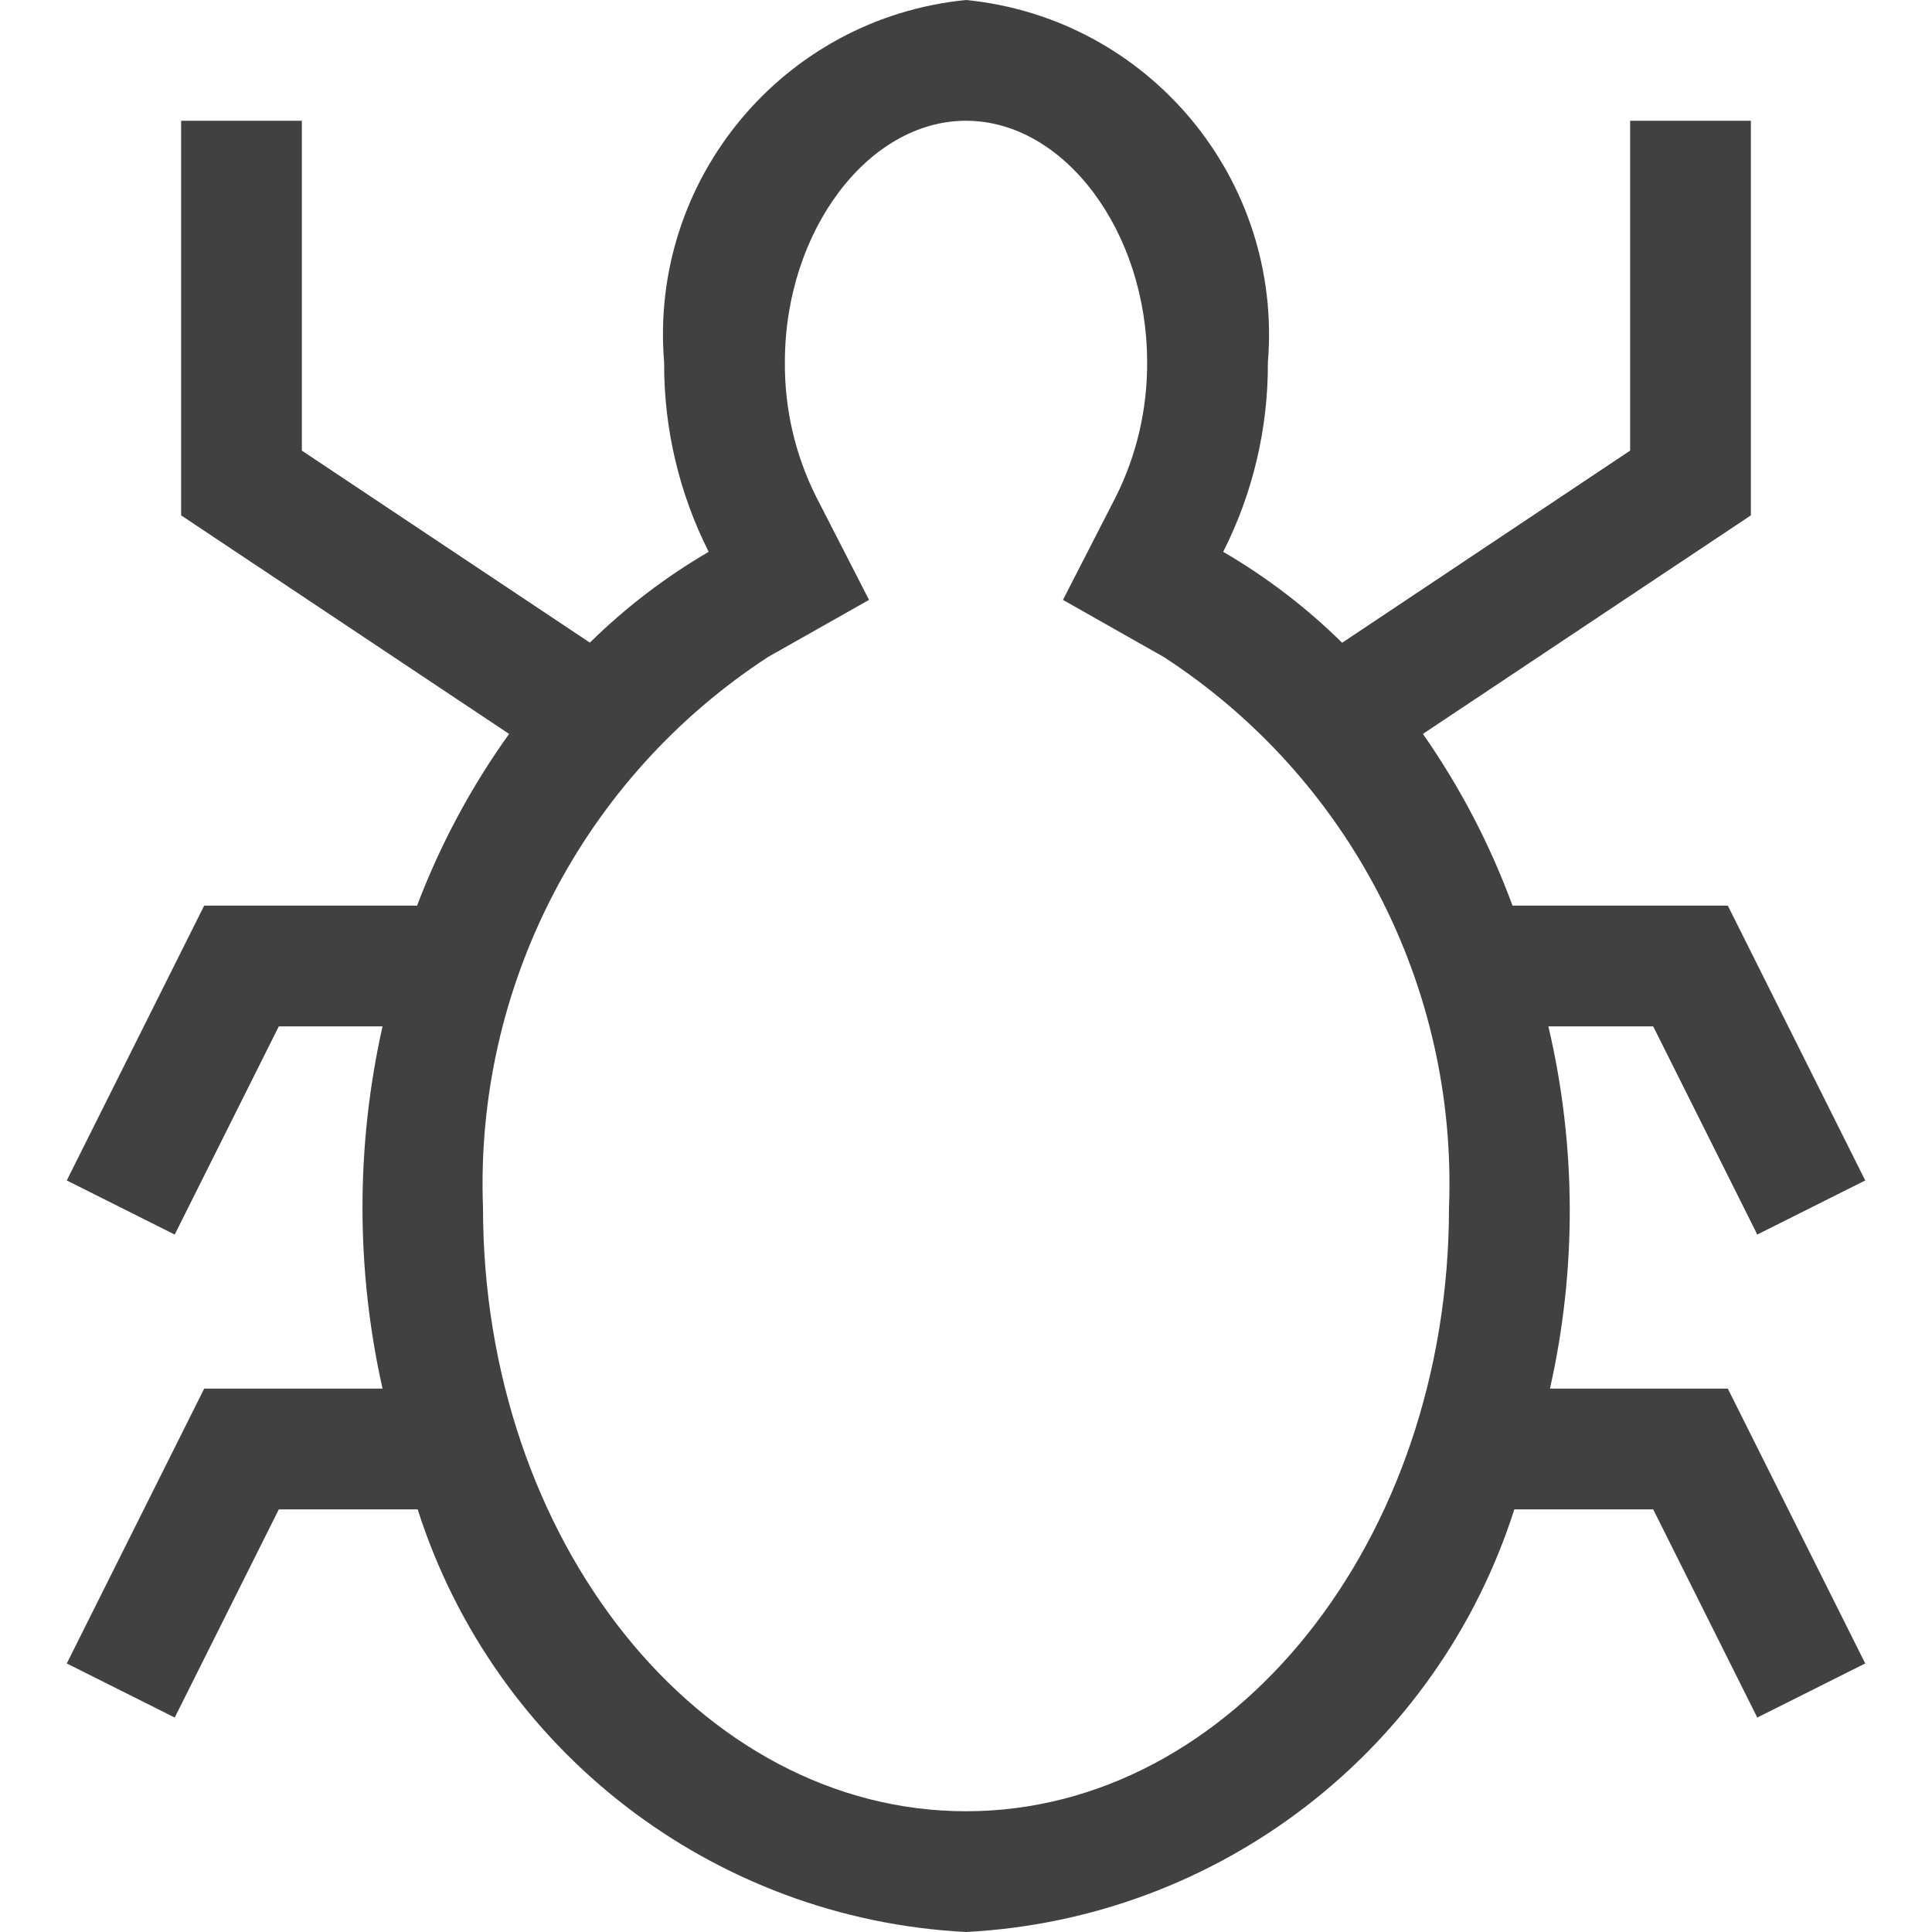
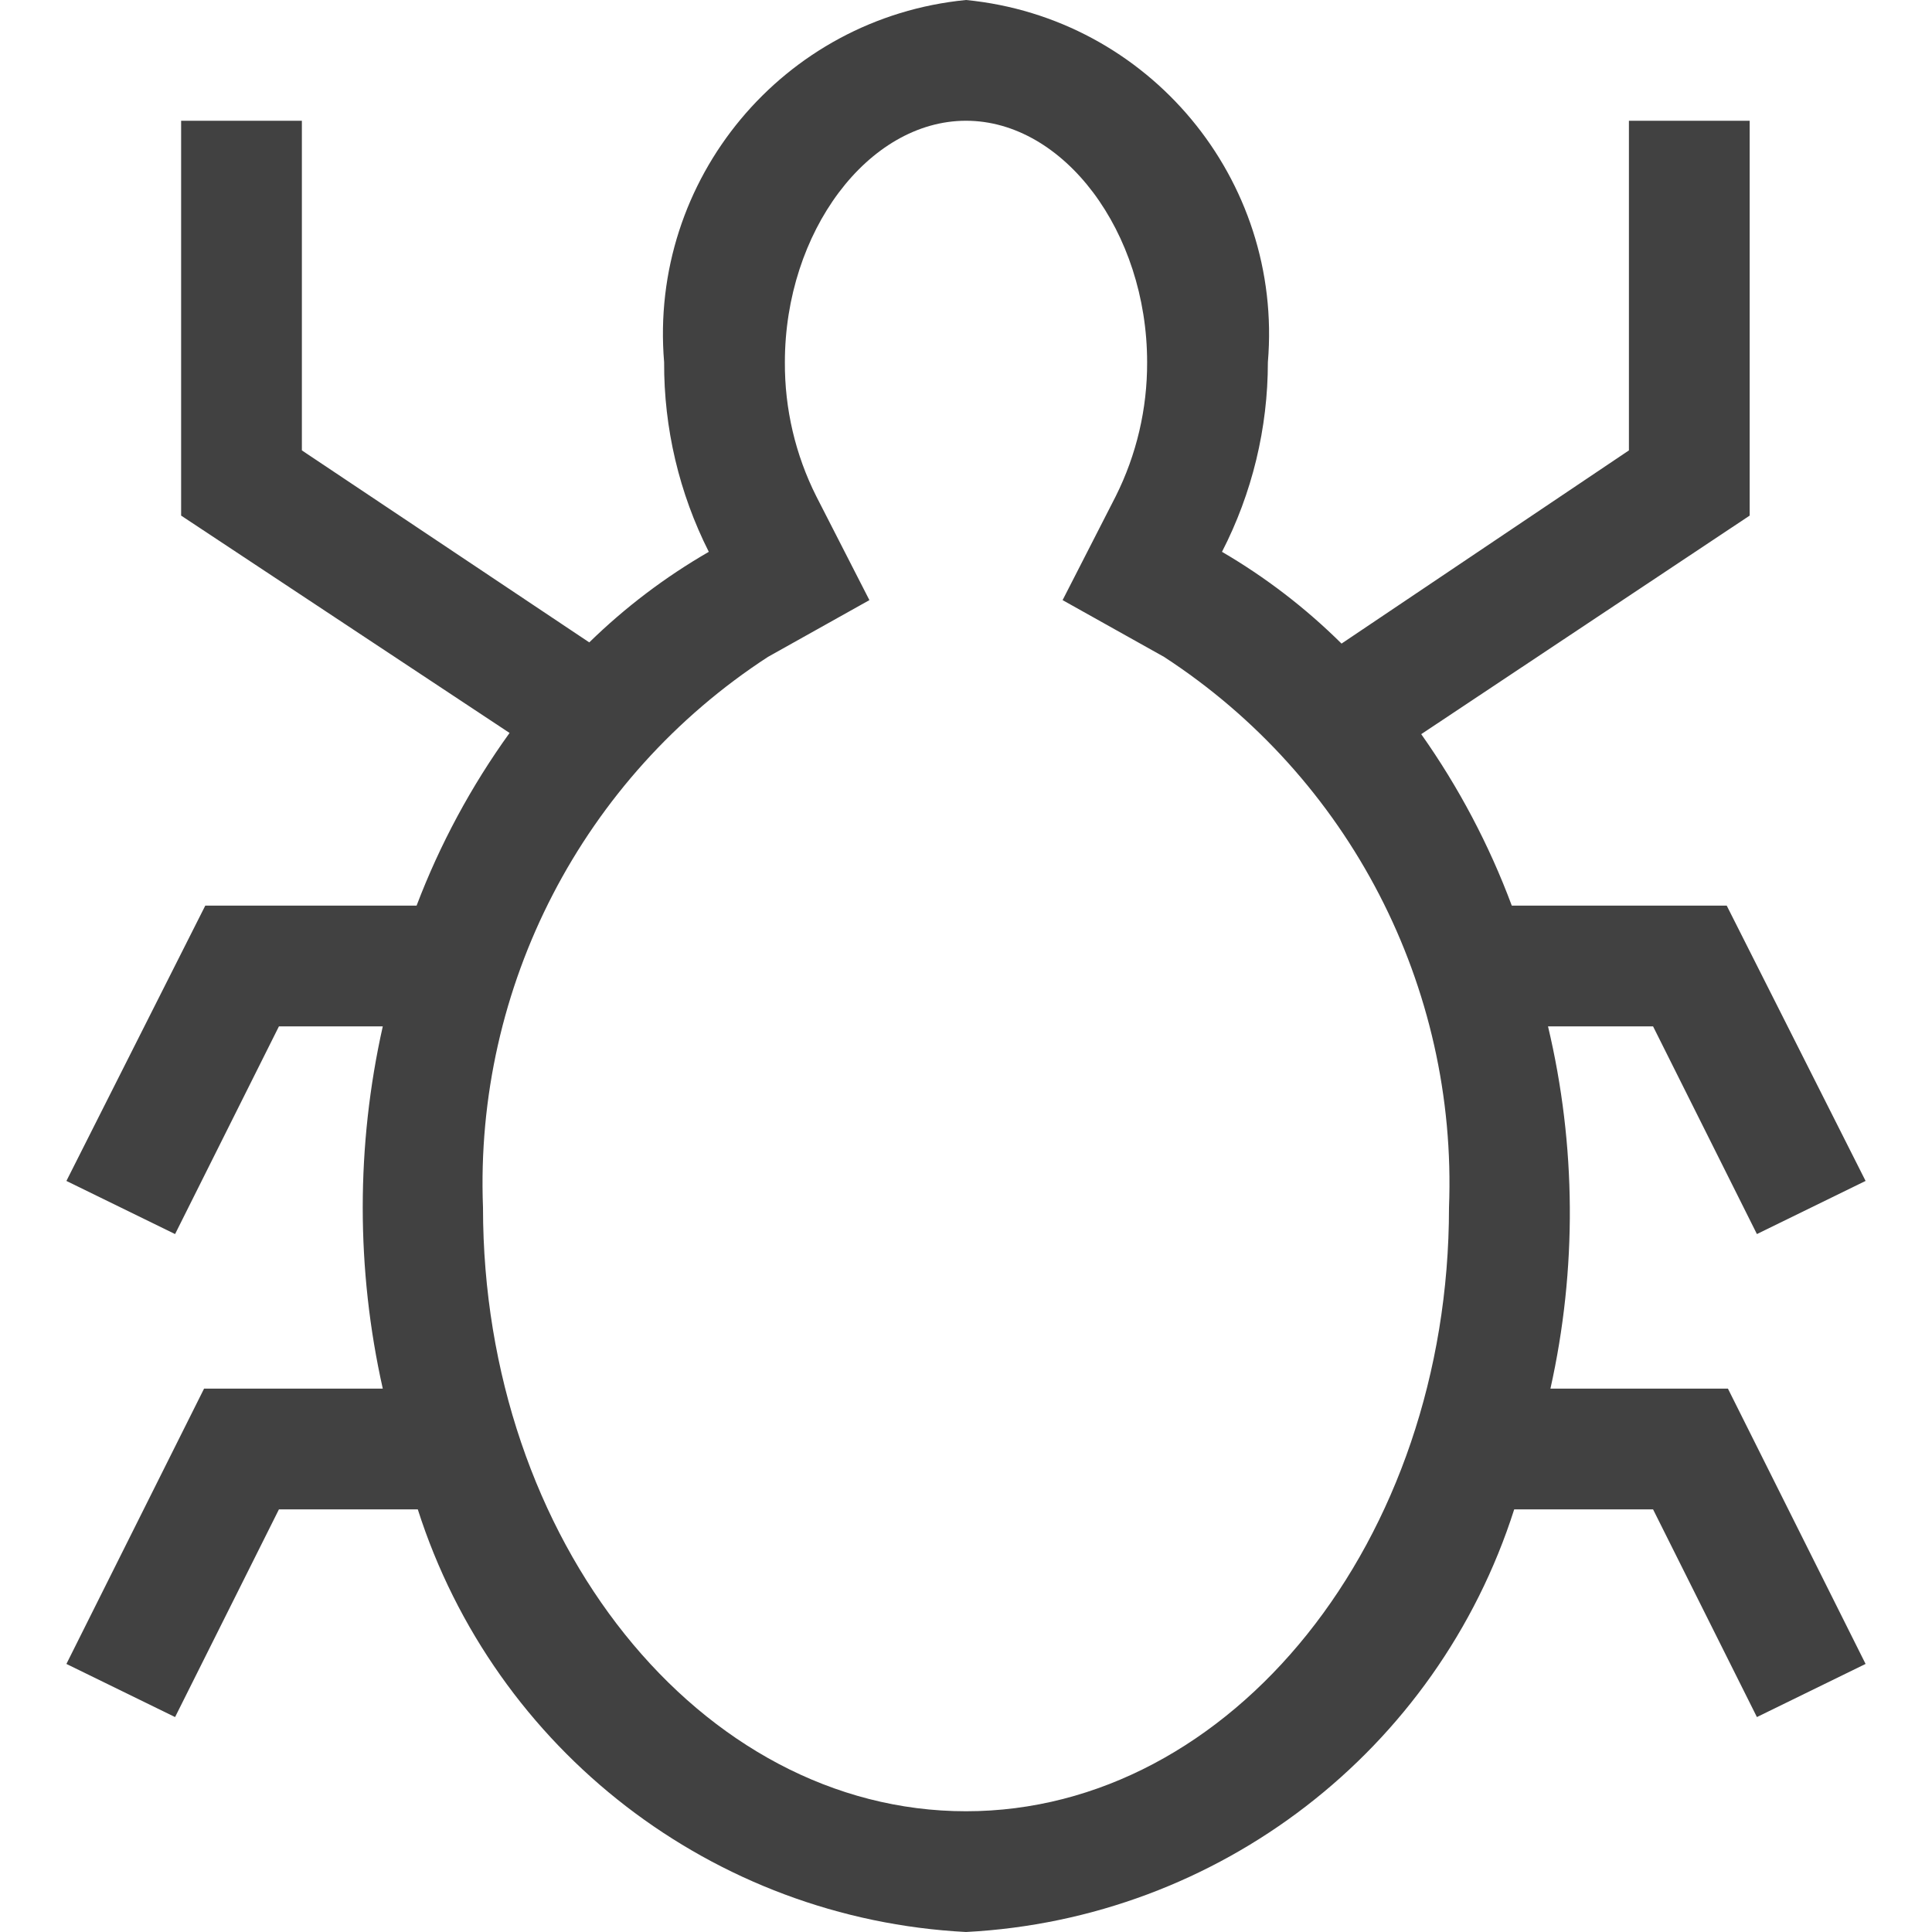
<svg xmlns="http://www.w3.org/2000/svg" viewBox="0 0 16 16">
-   <path fill="#414141" d="M12.836 11.5a6.684 6.684 0 0 0-.013-3h.868l.862 1.724.894-.448L14.309 7.5h-1.783a6.244 6.244 0 0 0-.742-1.422L14.5 4.268V1h-1v2.732L11.115 5.323a4.951 4.951 0 0 0-.985-.753A3.433 3.433 0 0 0 10.5 3 2.784 2.784 0 0 0 8 0a2.784 2.784 0 0 0-2.5 3 3.446 3.446 0 0 0 .369 1.57 4.978 4.978 0 0 0-.984.752L2.5 3.732V1h-1v3.268L4.216 6.078A6.244 6.244 0 0 0 3.454 7.5H1.691L.553 9.776l.894.448.862-1.724h.859a6.859 6.859 0 0 0 0 3H1.691L.553 13.776l.894.448.862-1.724h1.15A5.038 5.038 0 0 0 8 16a5.04 5.04 0 0 0 4.541-3.5h1.15l.862 1.724.894-.448-1.138-2.276zM8 15c-2.206 0-4-2.243-4-5a5.209 5.209 0 0 1 2.362-4.56l.835-.472-.438-.854A2.443 2.443 0 0 1 6.5 3c0-1.084.687-2 1.5-2s1.5.916 1.5 2a2.459 2.459 0 0 1-.259 1.114l-.438.854.835.473A5.2 5.2 0 0 1 12 10c0 2.757-1.794 5-4 5z" />
+   <path fill="#414141" d="M12.84 11.5a6.68 6.68 0 0 0-.02-3h.87l.86 1.72.9-.44L14.3 7.5h-1.78a6.24 6.24 0 0 0-.75-1.42l2.72-1.81V1h-1v2.73l-2.38 1.6a4.95 4.95 0 0 0-.99-.76A3.43 3.43 0 0 0 10.5 3 2.78 2.78 0 0 0 8 0a2.78 2.78 0 0 0-2.5 3 3.45 3.45 0 0 0 .37 1.57 4.98 4.98 0 0 0-.99.75L2.5 3.73V1h-1v3.27l2.72 1.8a6.24 6.24 0 0 0-.77 1.43H1.7L.55 9.78l.9.44.86-1.72h.86a6.86 6.86 0 0 0 0 3H1.69L.55 13.78l.9.44.86-1.72h1.15A5.04 5.04 0 0 0 8 16a5.04 5.04 0 0 0 4.54-3.5h1.15l.86 1.72.9-.44-1.14-2.28zM8 15c-2.2 0-4-2.24-4-5a5.2 5.2 0 0 1 2.36-4.56l.84-.47-.44-.86A2.44 2.44 0 0 1 6.5 3c0-1.08.69-2 1.5-2s1.5.92 1.5 2a2.46 2.46 0 0 1-.26 1.11l-.44.86.84.47A5.2 5.2 0 0 1 12 10c0 2.76-1.8 5-4 5z" />
</svg>
